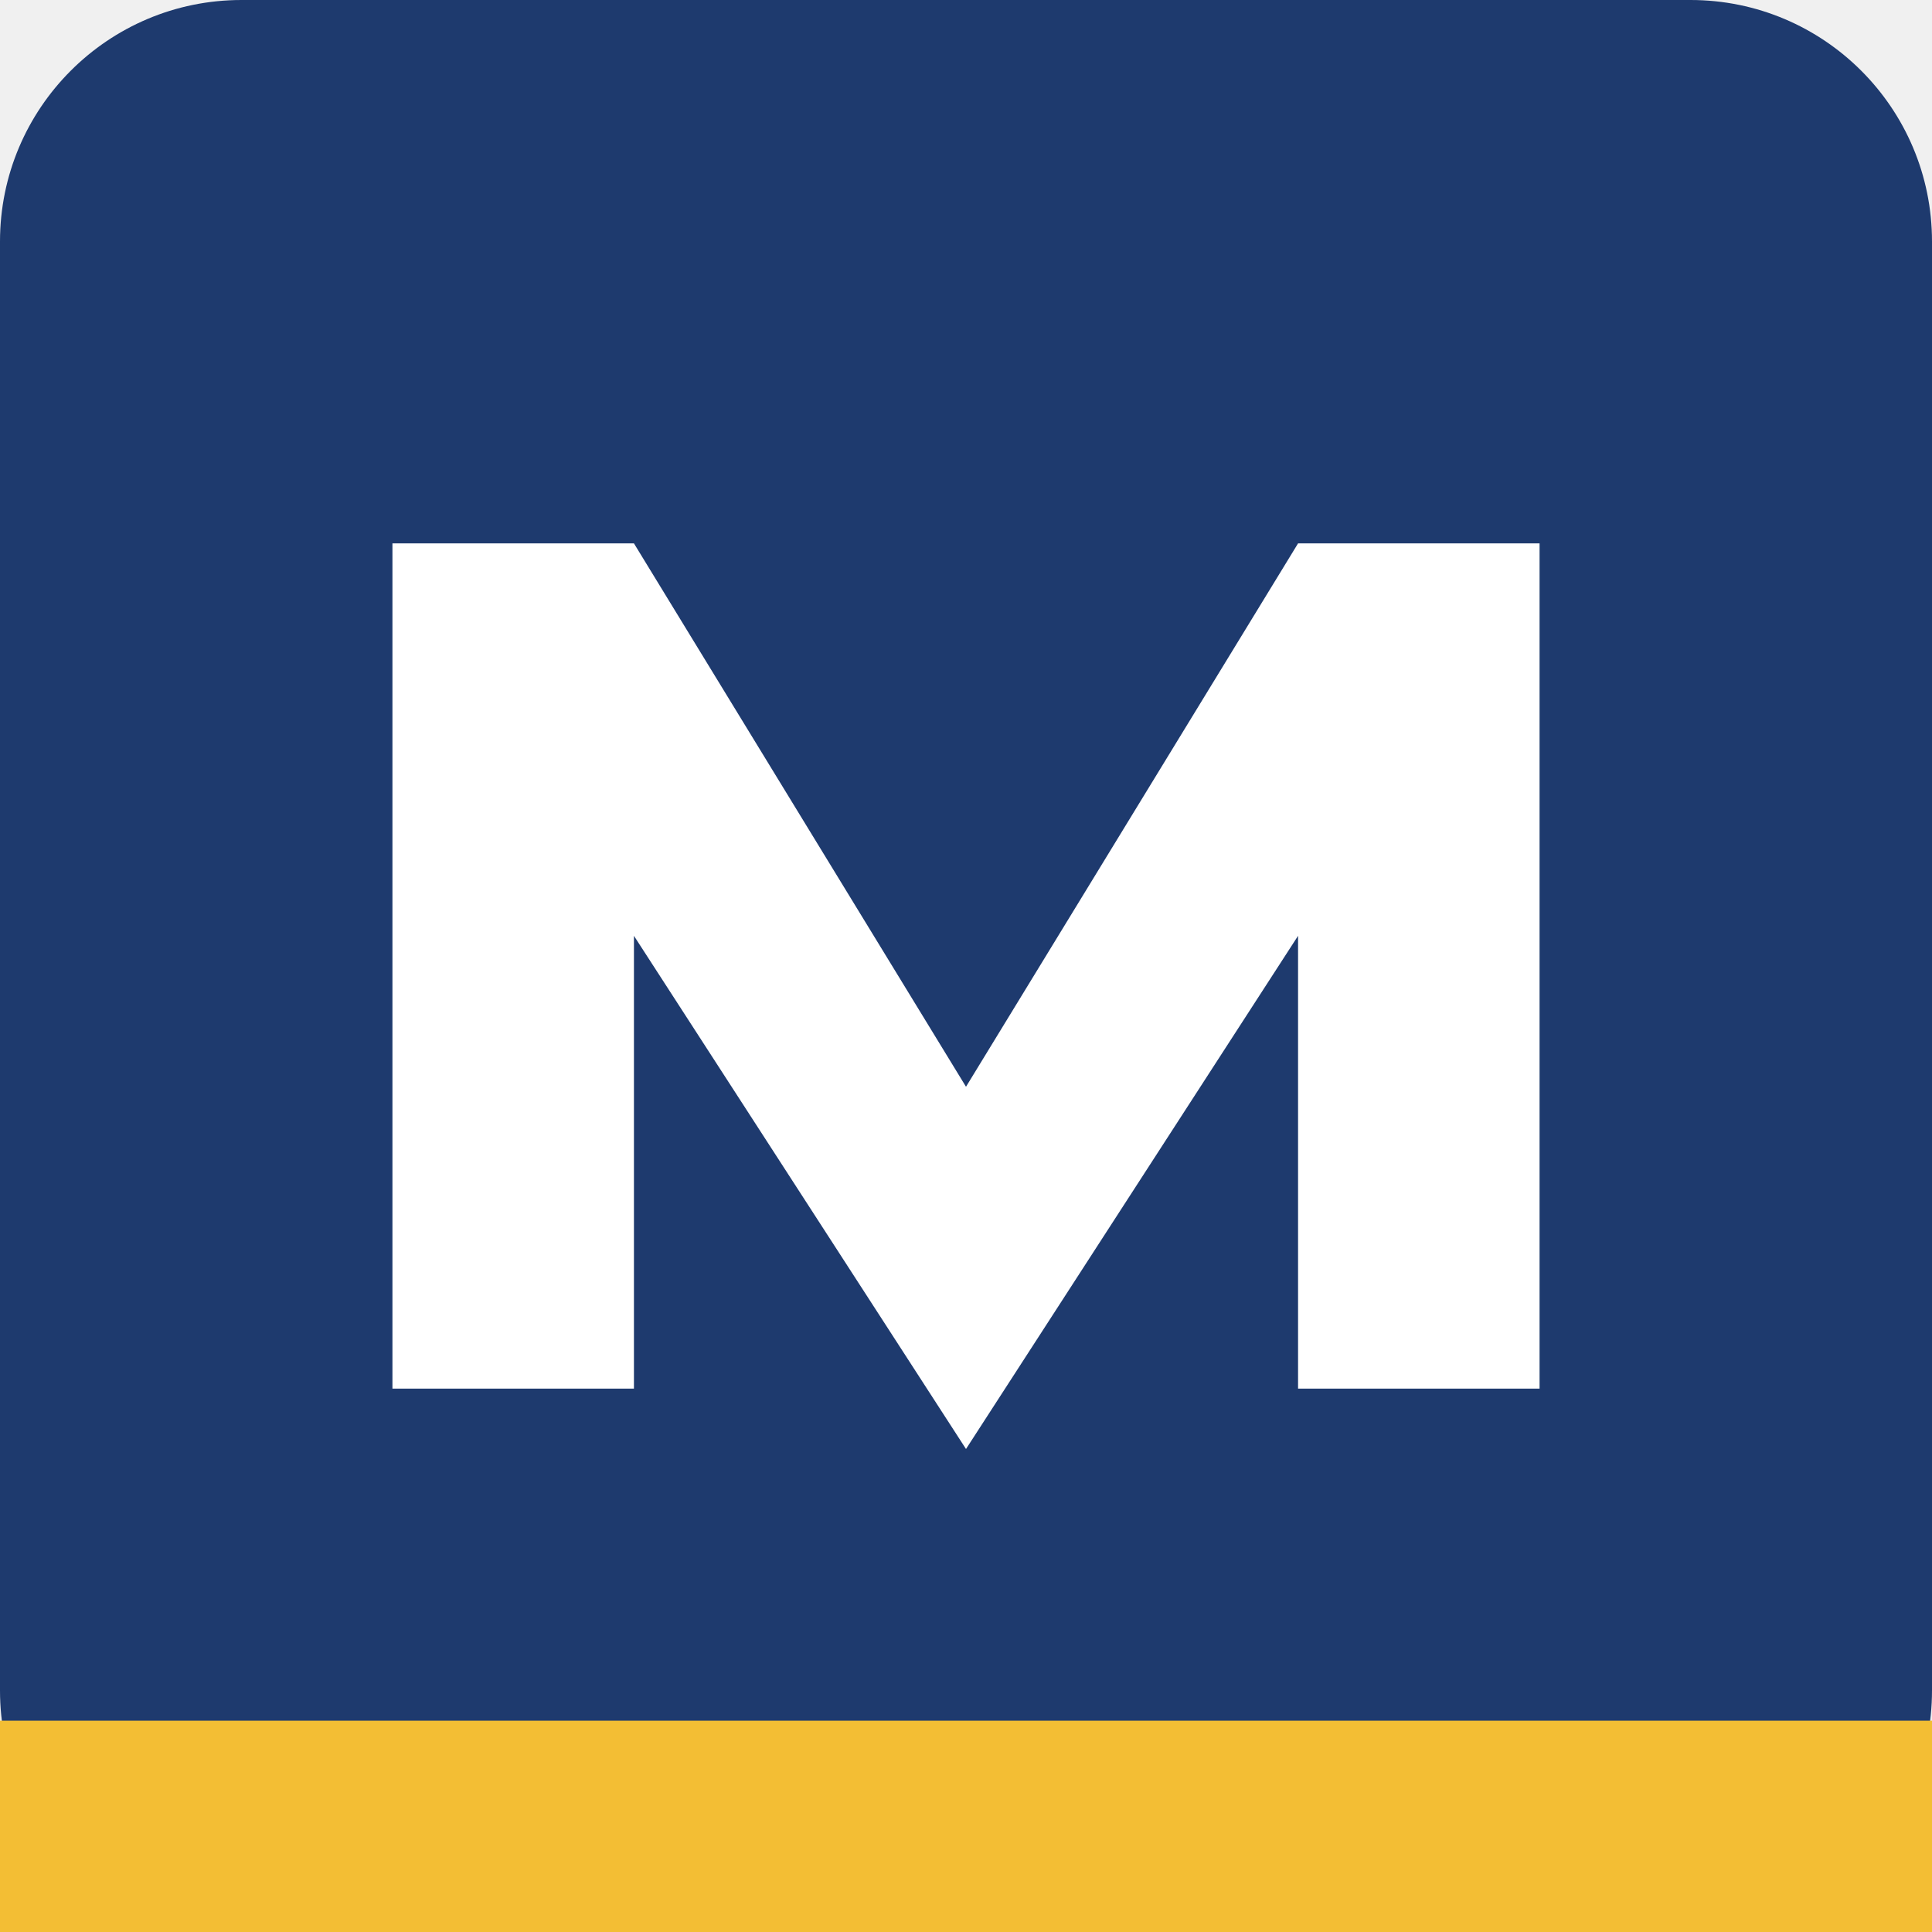
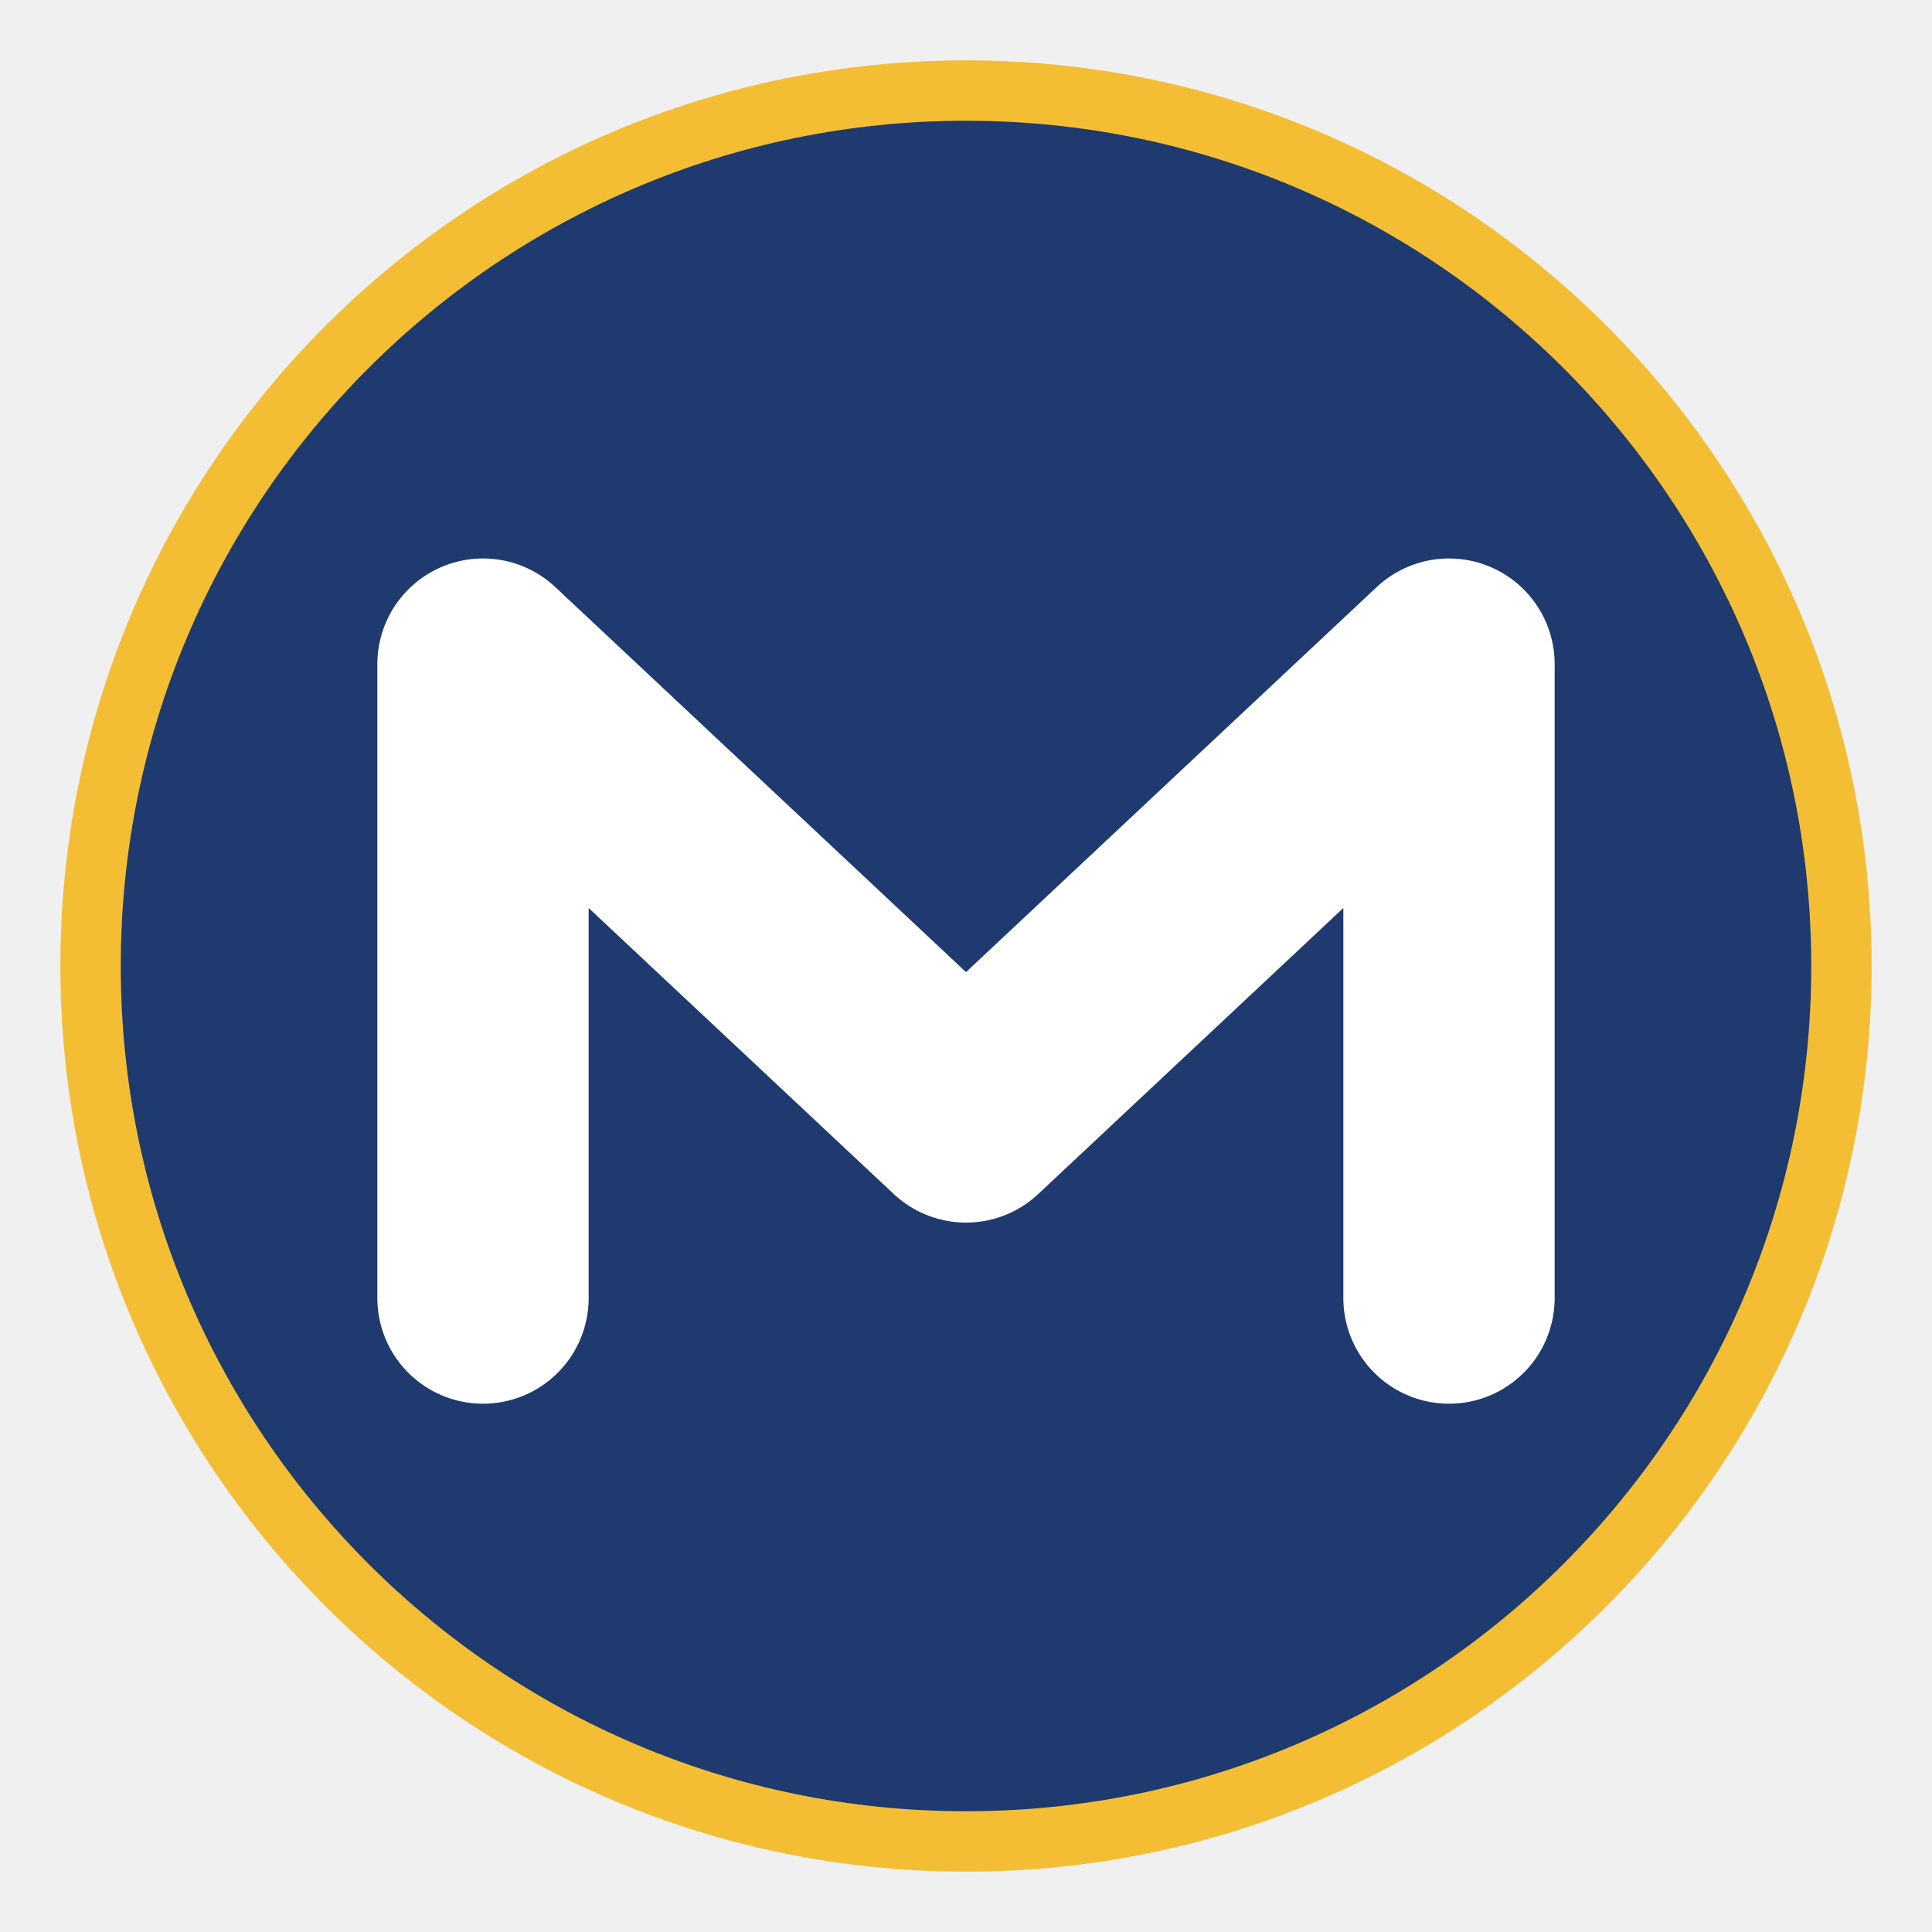
<svg xmlns="http://www.w3.org/2000/svg" viewBox="0 0 64 64">
-   <rect width="64" height="64" rx="8" fill="#1e3a6e" />
-   <path d="M13 18h8l11 18 11-18h8v28h-8V31L32 48 21 31v15h-8z" fill="#fff" />
-   <rect y="57" width="64" height="7" fill="#f3be34" />
+   <circle cx="32" cy="32" r="29" fill="#1e3a6e" stroke="#f3be34" stroke-width="2" />
+   <path d="M16 43V22l16 15 16-15v21" fill="none" stroke="#fff" stroke-linecap="round" stroke-linejoin="round" stroke-width="7" />
</svg>
